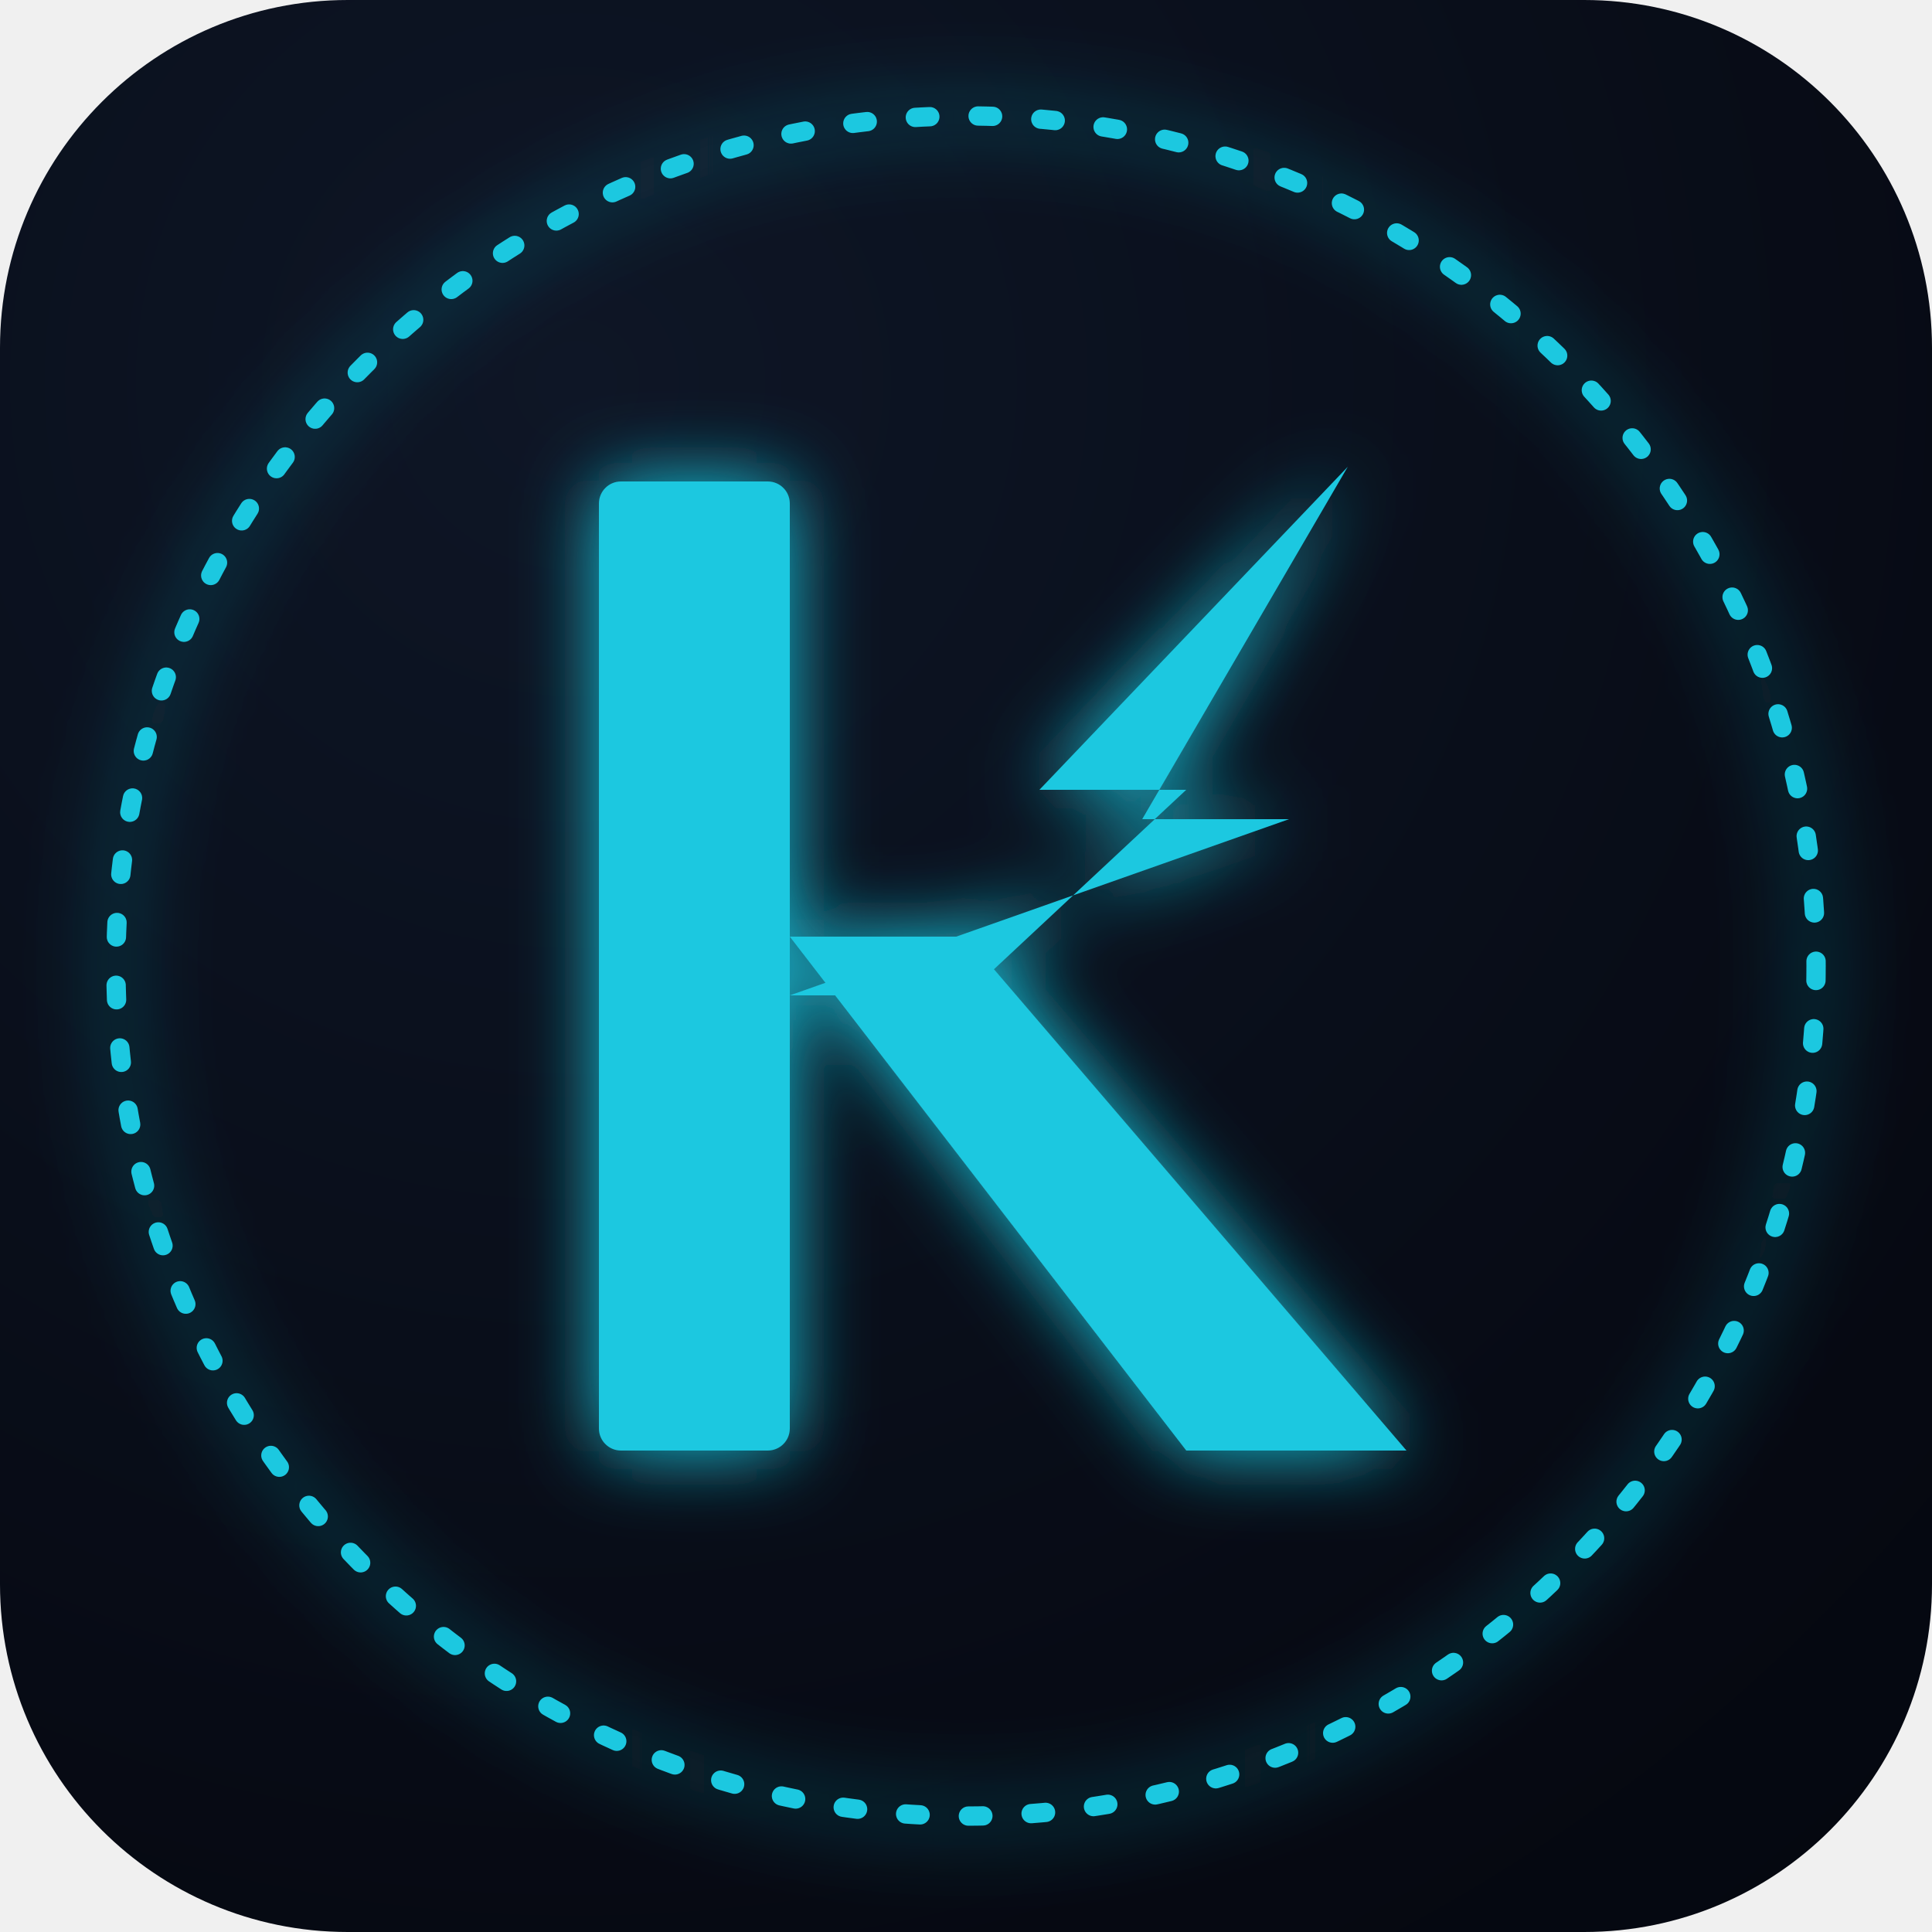
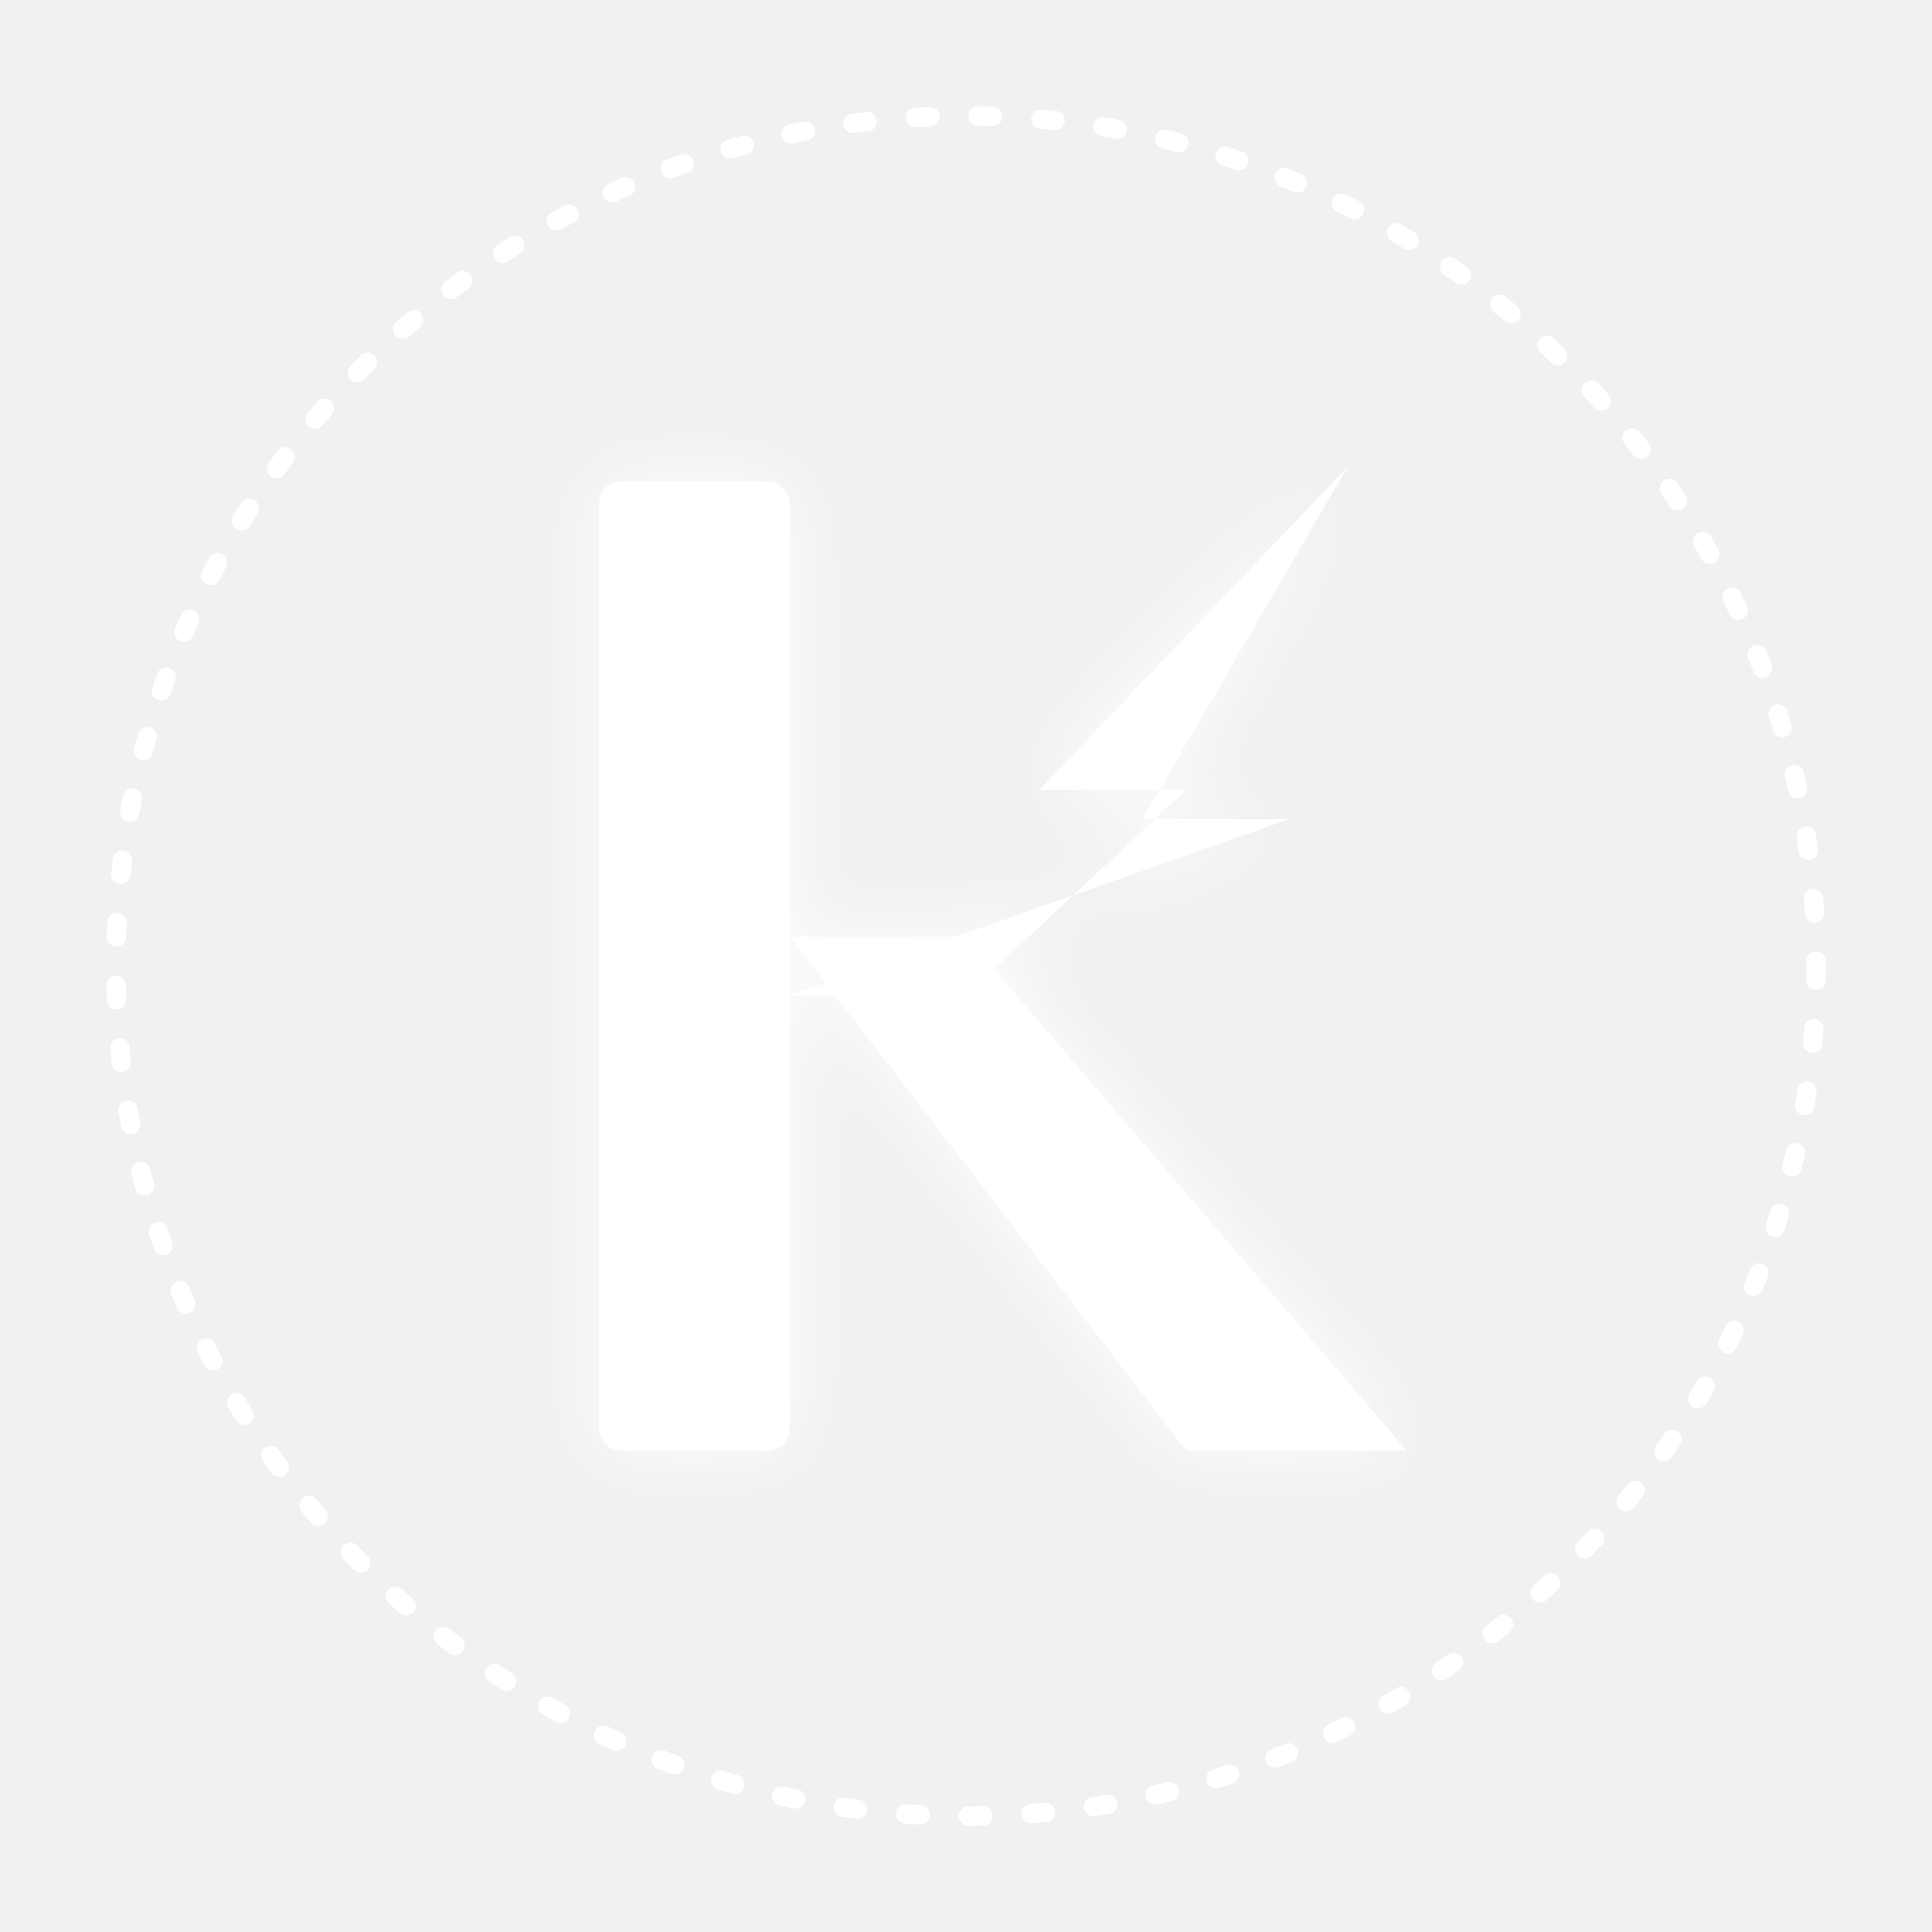
<svg xmlns="http://www.w3.org/2000/svg" viewBox="0 0 200 200" width="1024" height="1024">
  <defs>
-     <radialGradient id="bg" cx="30%" cy="20%" r="120%">
-       <stop offset="0%" stop-color="#0e1626" />
-       <stop offset="70%" stop-color="#060912" />
-       <stop offset="100%" stop-color="#03060e" />
-     </radialGradient>
    <filter id="glow" x="-60%" y="-60%" width="220%" height="220%">
      <feGaussianBlur stdDeviation="4" result="b" />
      <feMerge>
        <feMergeNode in="b" />
        <feMergeNode in="SourceGraphic" />
      </feMerge>
    </filter>
  </defs>
-   <rect width="200" height="200" rx="36" fill="url(#bg)" />
  <g filter="url(#glow)">
-     <g transform="translate(100,100) scale(0.76) translate(-100,-100)" fill="#1ec8e0">
+     <g transform="translate(100,100) scale(0.76) translate(-100,-100)" fill="#ffffff">
      <rect x="50" y="34" width="26" height="132" rx="3" />
      <polygon points="76,96 100,96 160,166 130,166" />
      <polygon points="76,104 100,104 130,76 110,76 152,32 124,80 144,80" />
    </g>
-     <circle cx="100" cy="100" r="88" fill="none" stroke="#1ec8e0" stroke-width="2" stroke-dasharray="1.5 5" stroke-linecap="round" />
+     <circle cx="100" cy="100" r="88" fill="none" stroke="#ffffff" stroke-width="2" stroke-dasharray="1.5 5" stroke-linecap="round" />
  </g>
</svg>
